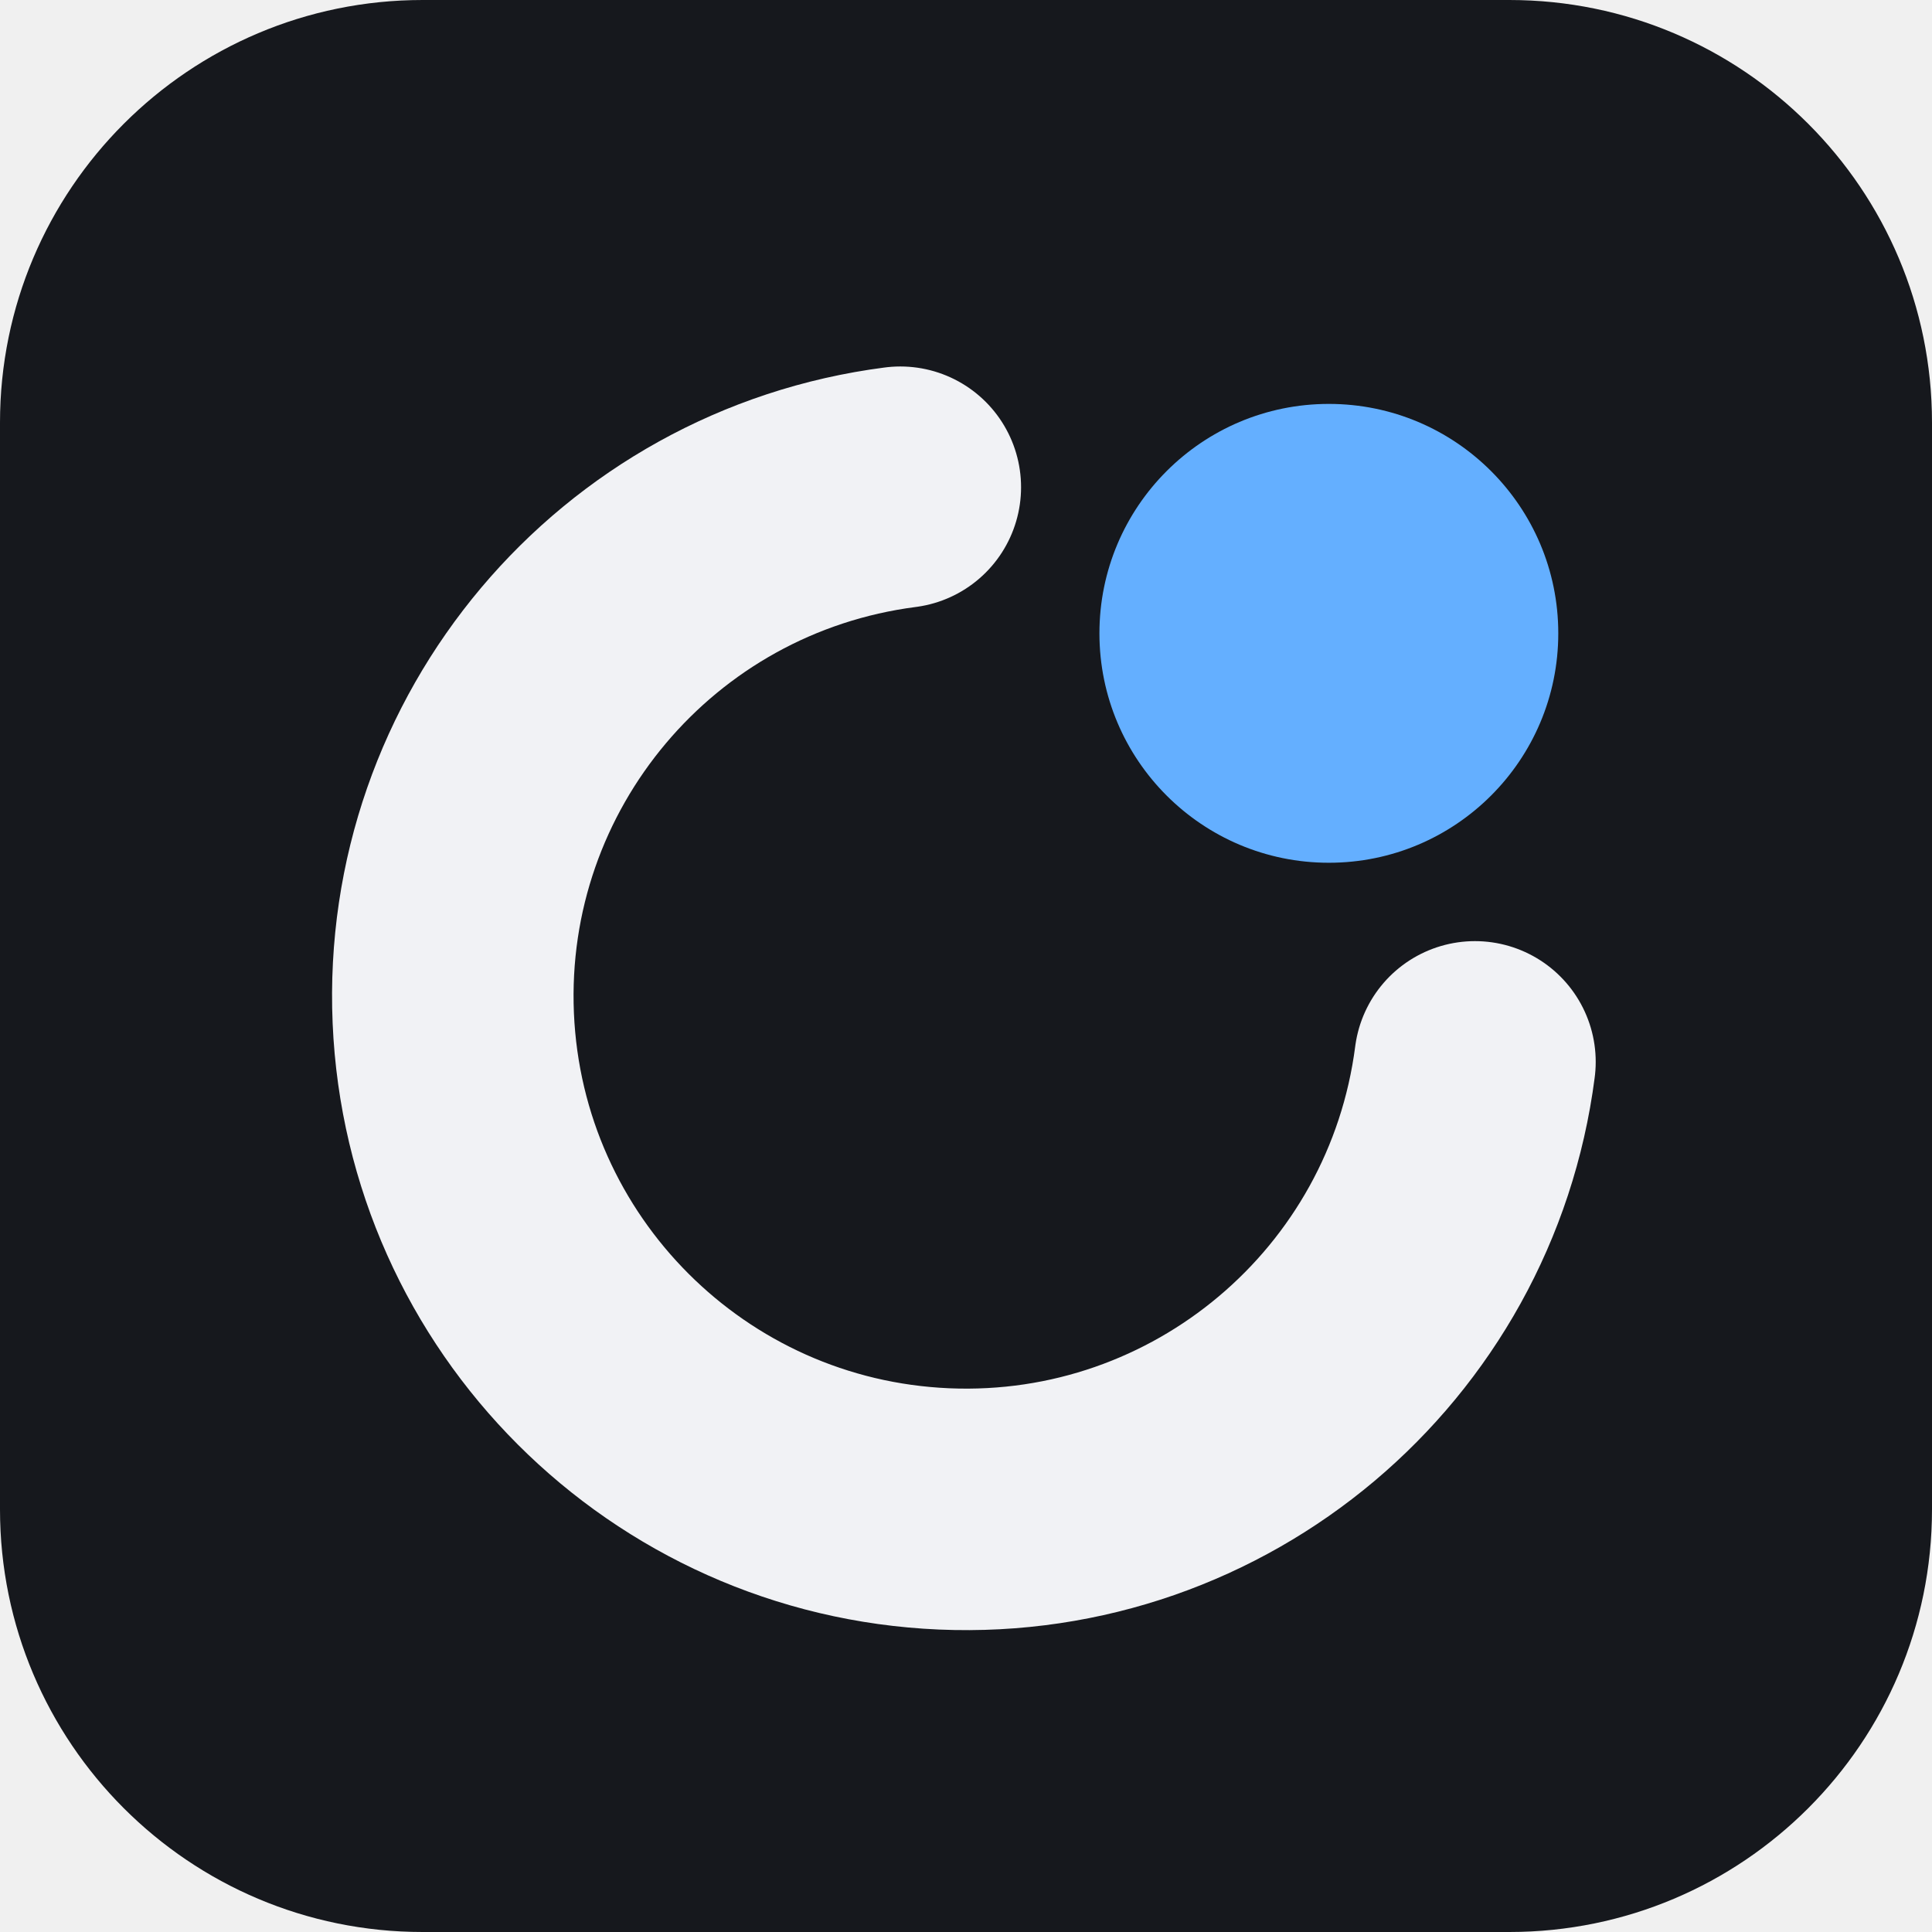
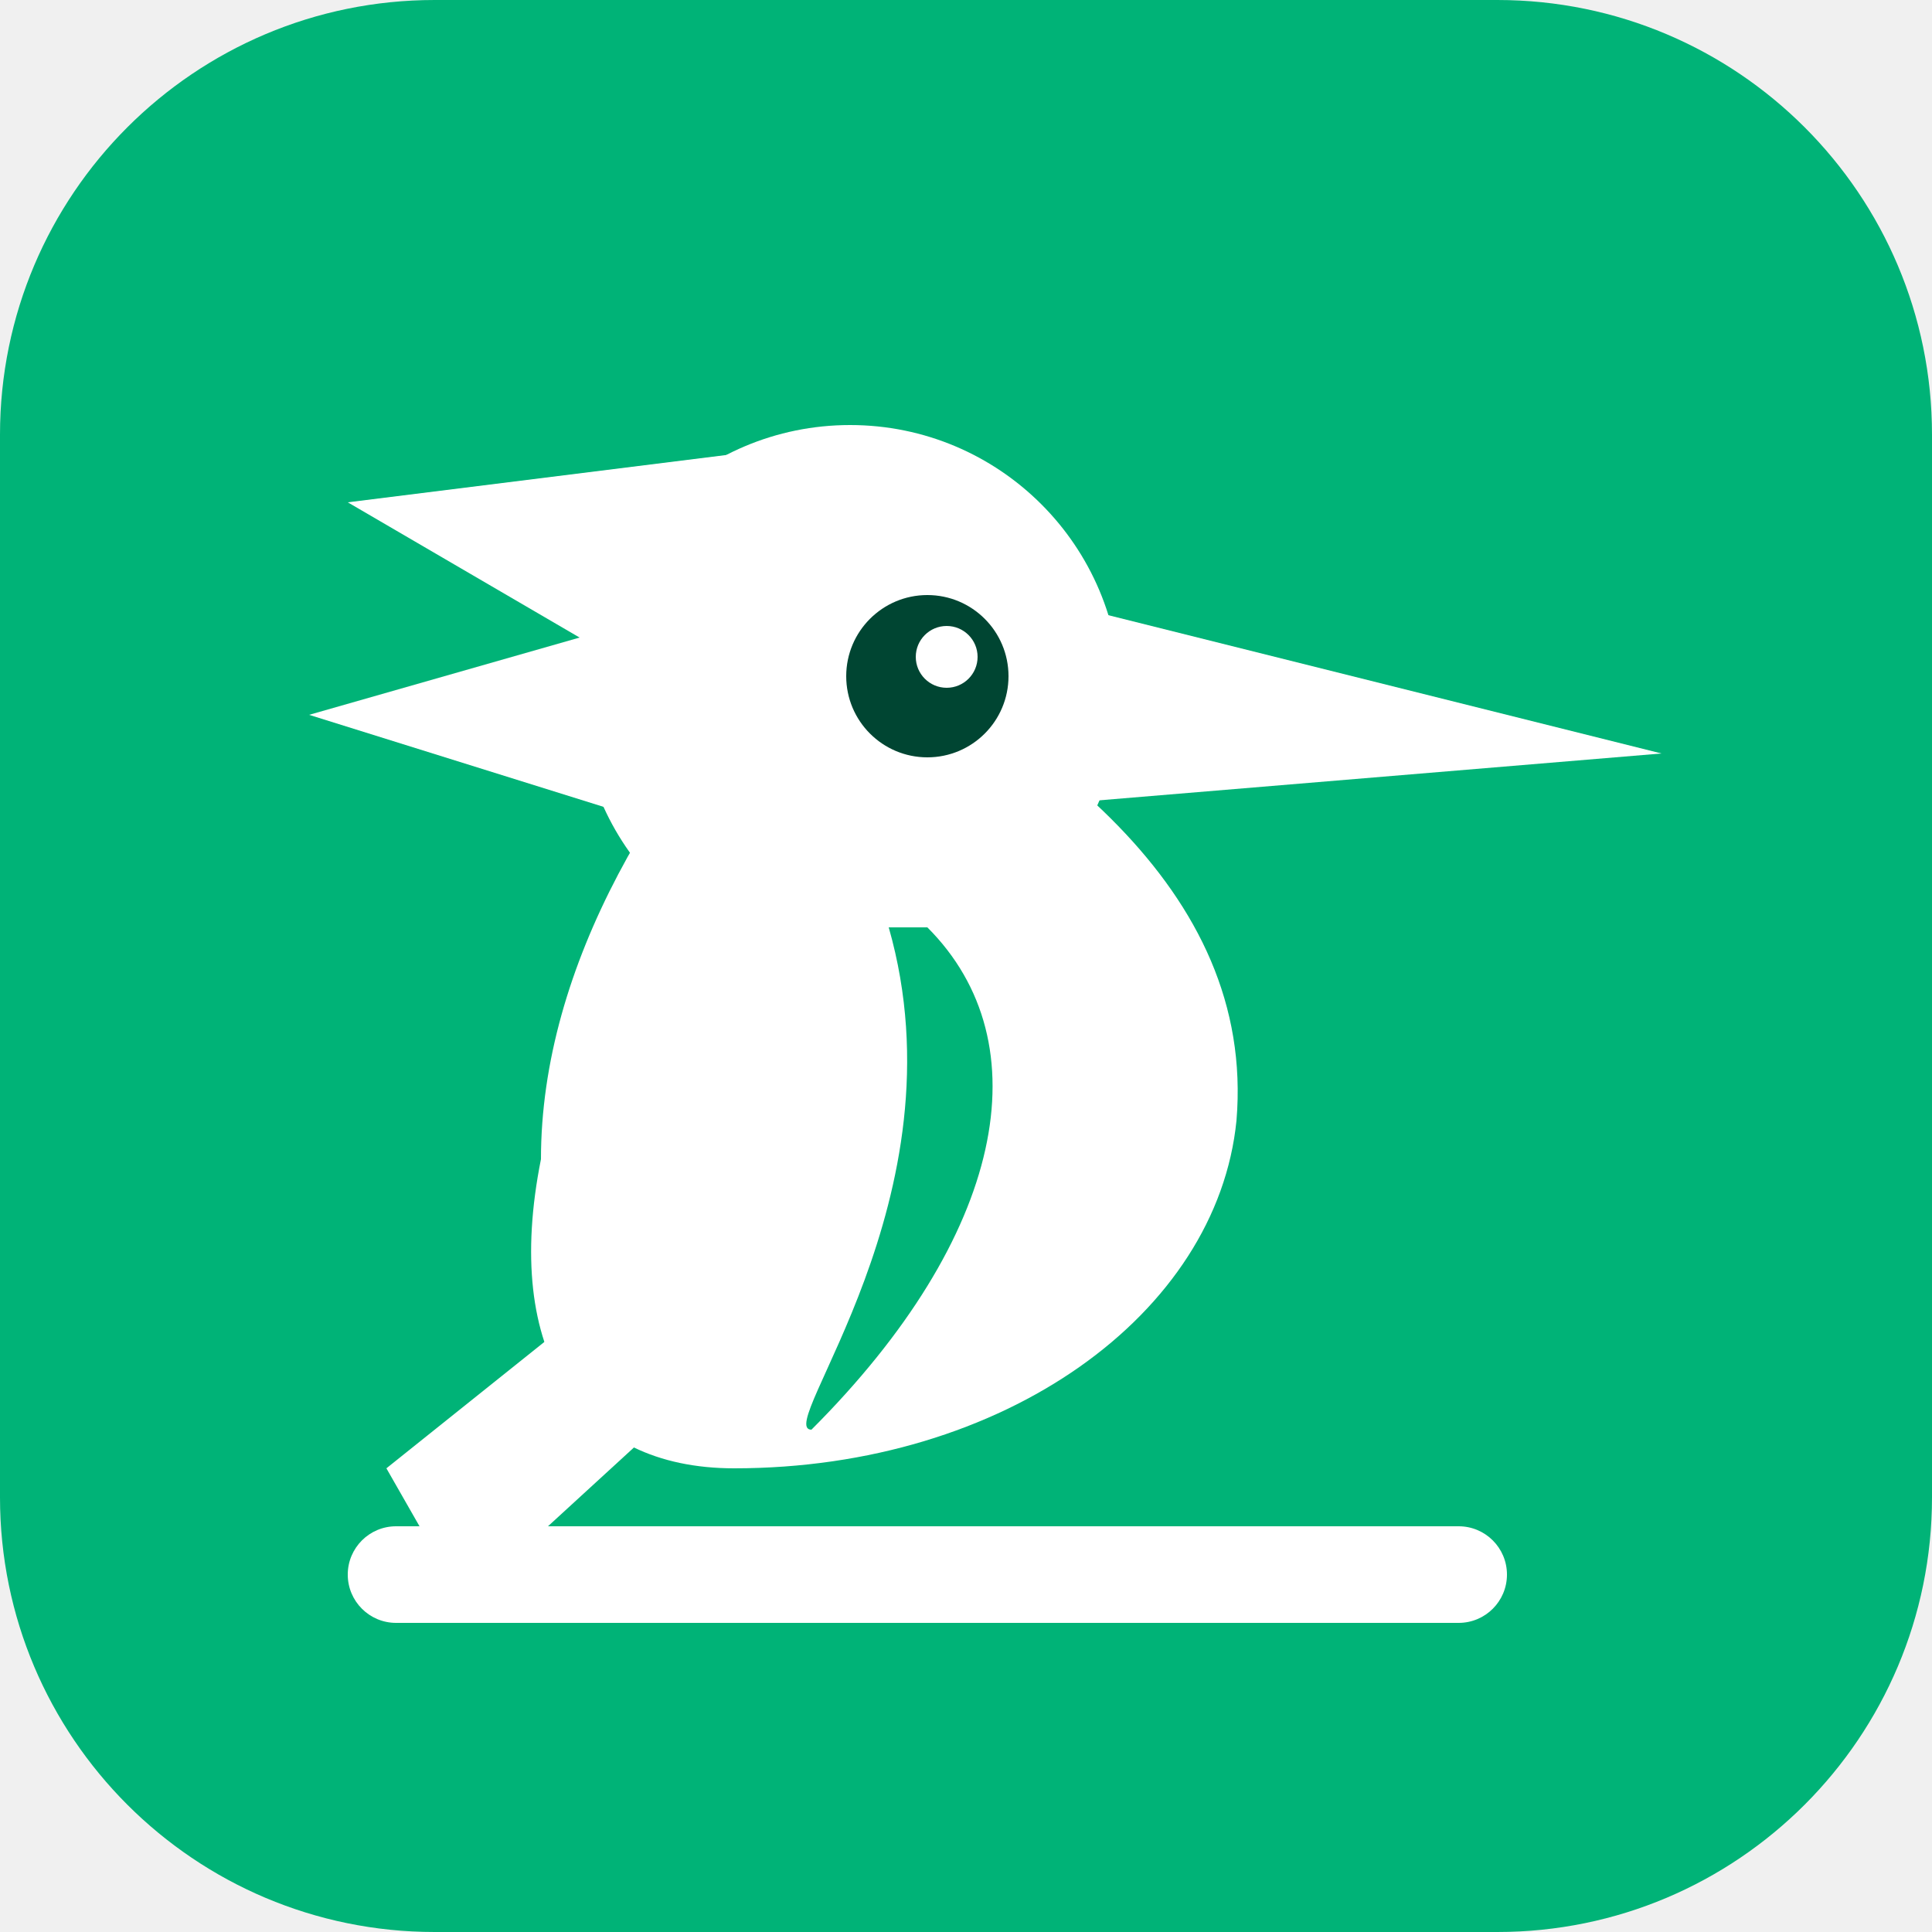
- <svg xmlns="http://www.w3.org/2000/svg" width="16" height="16" viewBox="0 0 16 16" role="img" aria-label="ai·radar">
-   <rect width="16" height="16" rx="3.5" fill="#16181D" />
-   <path d="M12.215 8.794A4.25 4.25 0 1 1 7.456 4.035" fill="none" stroke="#F1F2F5" stroke-width="2" stroke-linecap="round" />
-   <circle cx="11.005" cy="5.245" r="1.9" fill="#64AFFF" />
+ <svg xmlns="http://www.w3.org/2000/svg" width="16" height="16" viewBox="0 0 16 16" role="img" aria-label="LogosTab">
+   <svg x="0" y="0" width="16" height="16" viewBox="0 0 1024 1024">
+     <defs>
+       <mask id="m-a-kingfisher-emerald-light" maskUnits="userSpaceOnUse" x="0" y="0" width="1024" height="1024">
+         <rect width="1024" height="1024" fill="#000" />
+         <path d="M 430.08 327.68 C 552.96 389.12, 665.60 471.04, 655.36 593.92 C 645.12 696.32, 532.48 778.24, 389.12 778.24 C 307.20 778.24, 266.24 716.80, 286.72 614.40 C 286.72 512.00, 348.16 409.60, 430.08 327.68 Z" fill="#ffffff" />
+         <circle cx="450.56" cy="368.64" r="143.36" fill="#ffffff" />
+         <polygon points="430.08,235.52 184.32,266.24 307.20,337.92 163.84,378.88 327.68,430.08" fill="#ffffff" />
+         <polygon points="512.00,307.20 880.64,399.36 512.00,430.08" fill="#ffffff" />
+         <polygon points="368.64,737.28 245.76,849.92 204.80,778.24 307.20,696.32" fill="#ffffff" />
+         <rect x="184.32" y="808.96" width="614.40" height="51.20" rx="25.60" fill="#ffffff" />
+         <path d="M 491.52 491.52 C 552.96 552.96, 532.48 655.36, 430.08 757.76 C 409.60 757.76, 512.00 634.88, 471.04 491.52 Z" fill="#000000" />
+       </mask>
+     </defs>
+     <rect width="1024" height="1024" rx="230.40" fill="#00B377" />
+     <rect width="1024" height="1024" fill="#FFFFFF" mask="url(#m-a-kingfisher-emerald-light)" />
+     <circle cx="491.52" cy="358.40" r="43.01" fill="#004532" />
+     <circle cx="501.76" cy="348.16" r="16.38" fill="#FFFFFF" />
+   </svg>
</svg>
